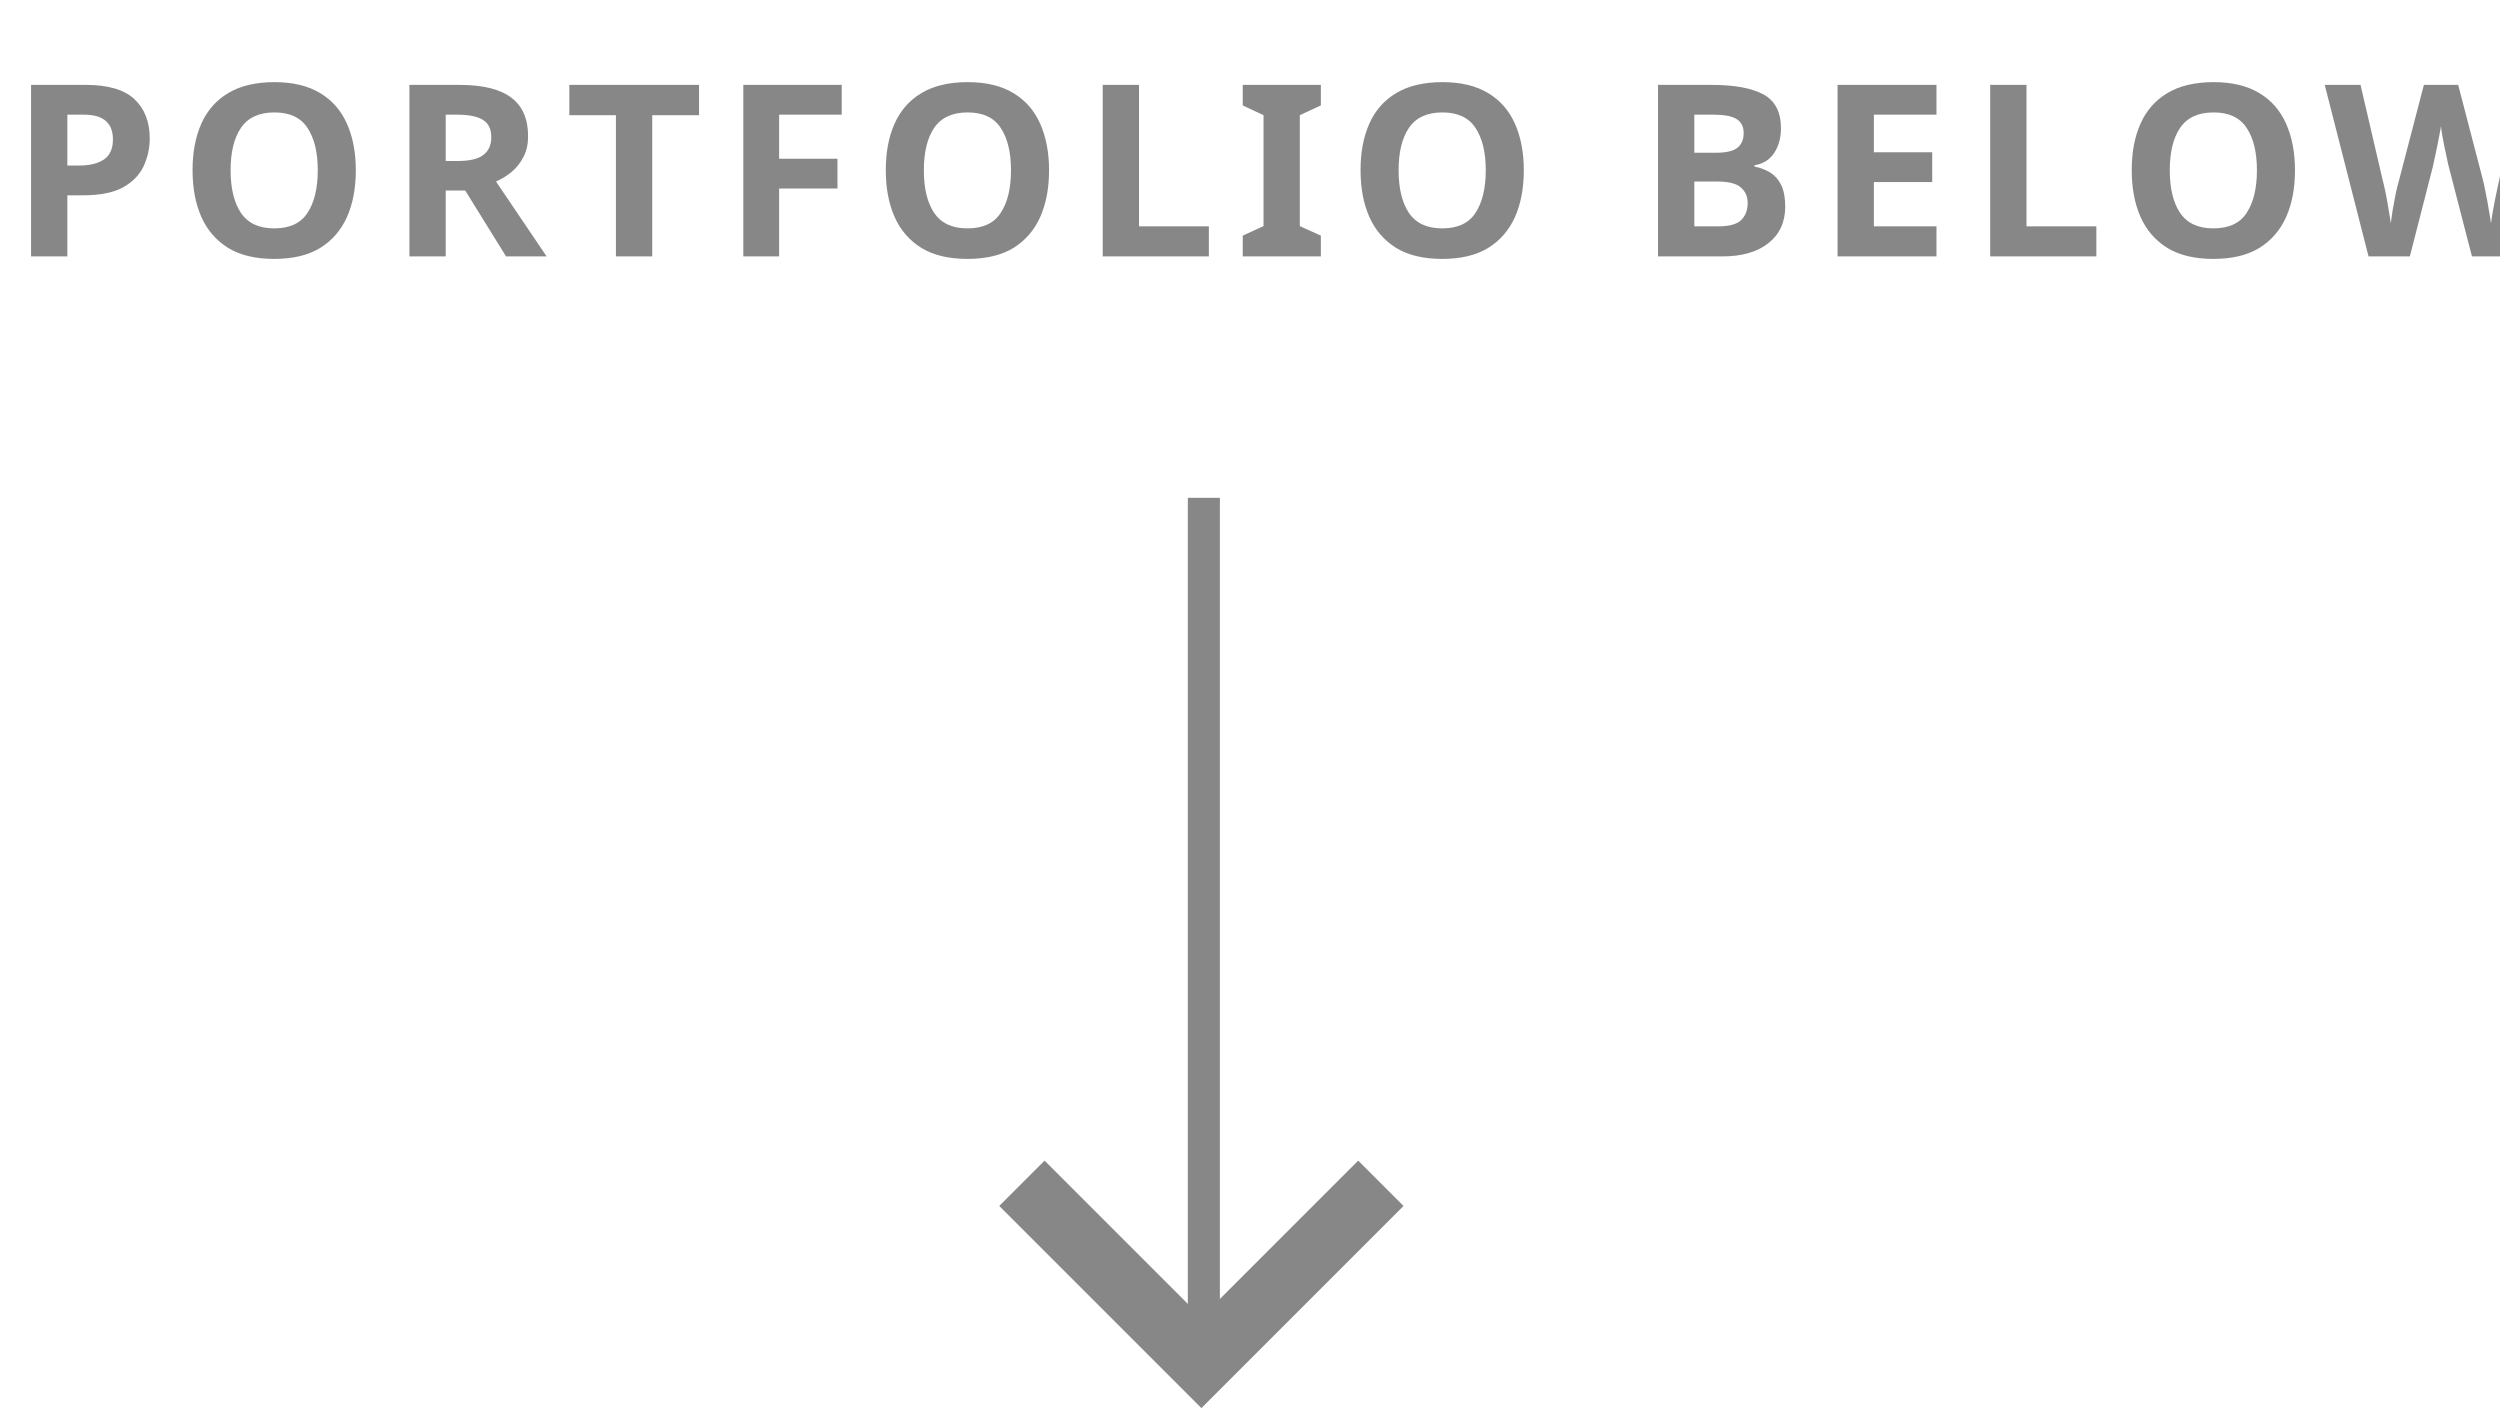
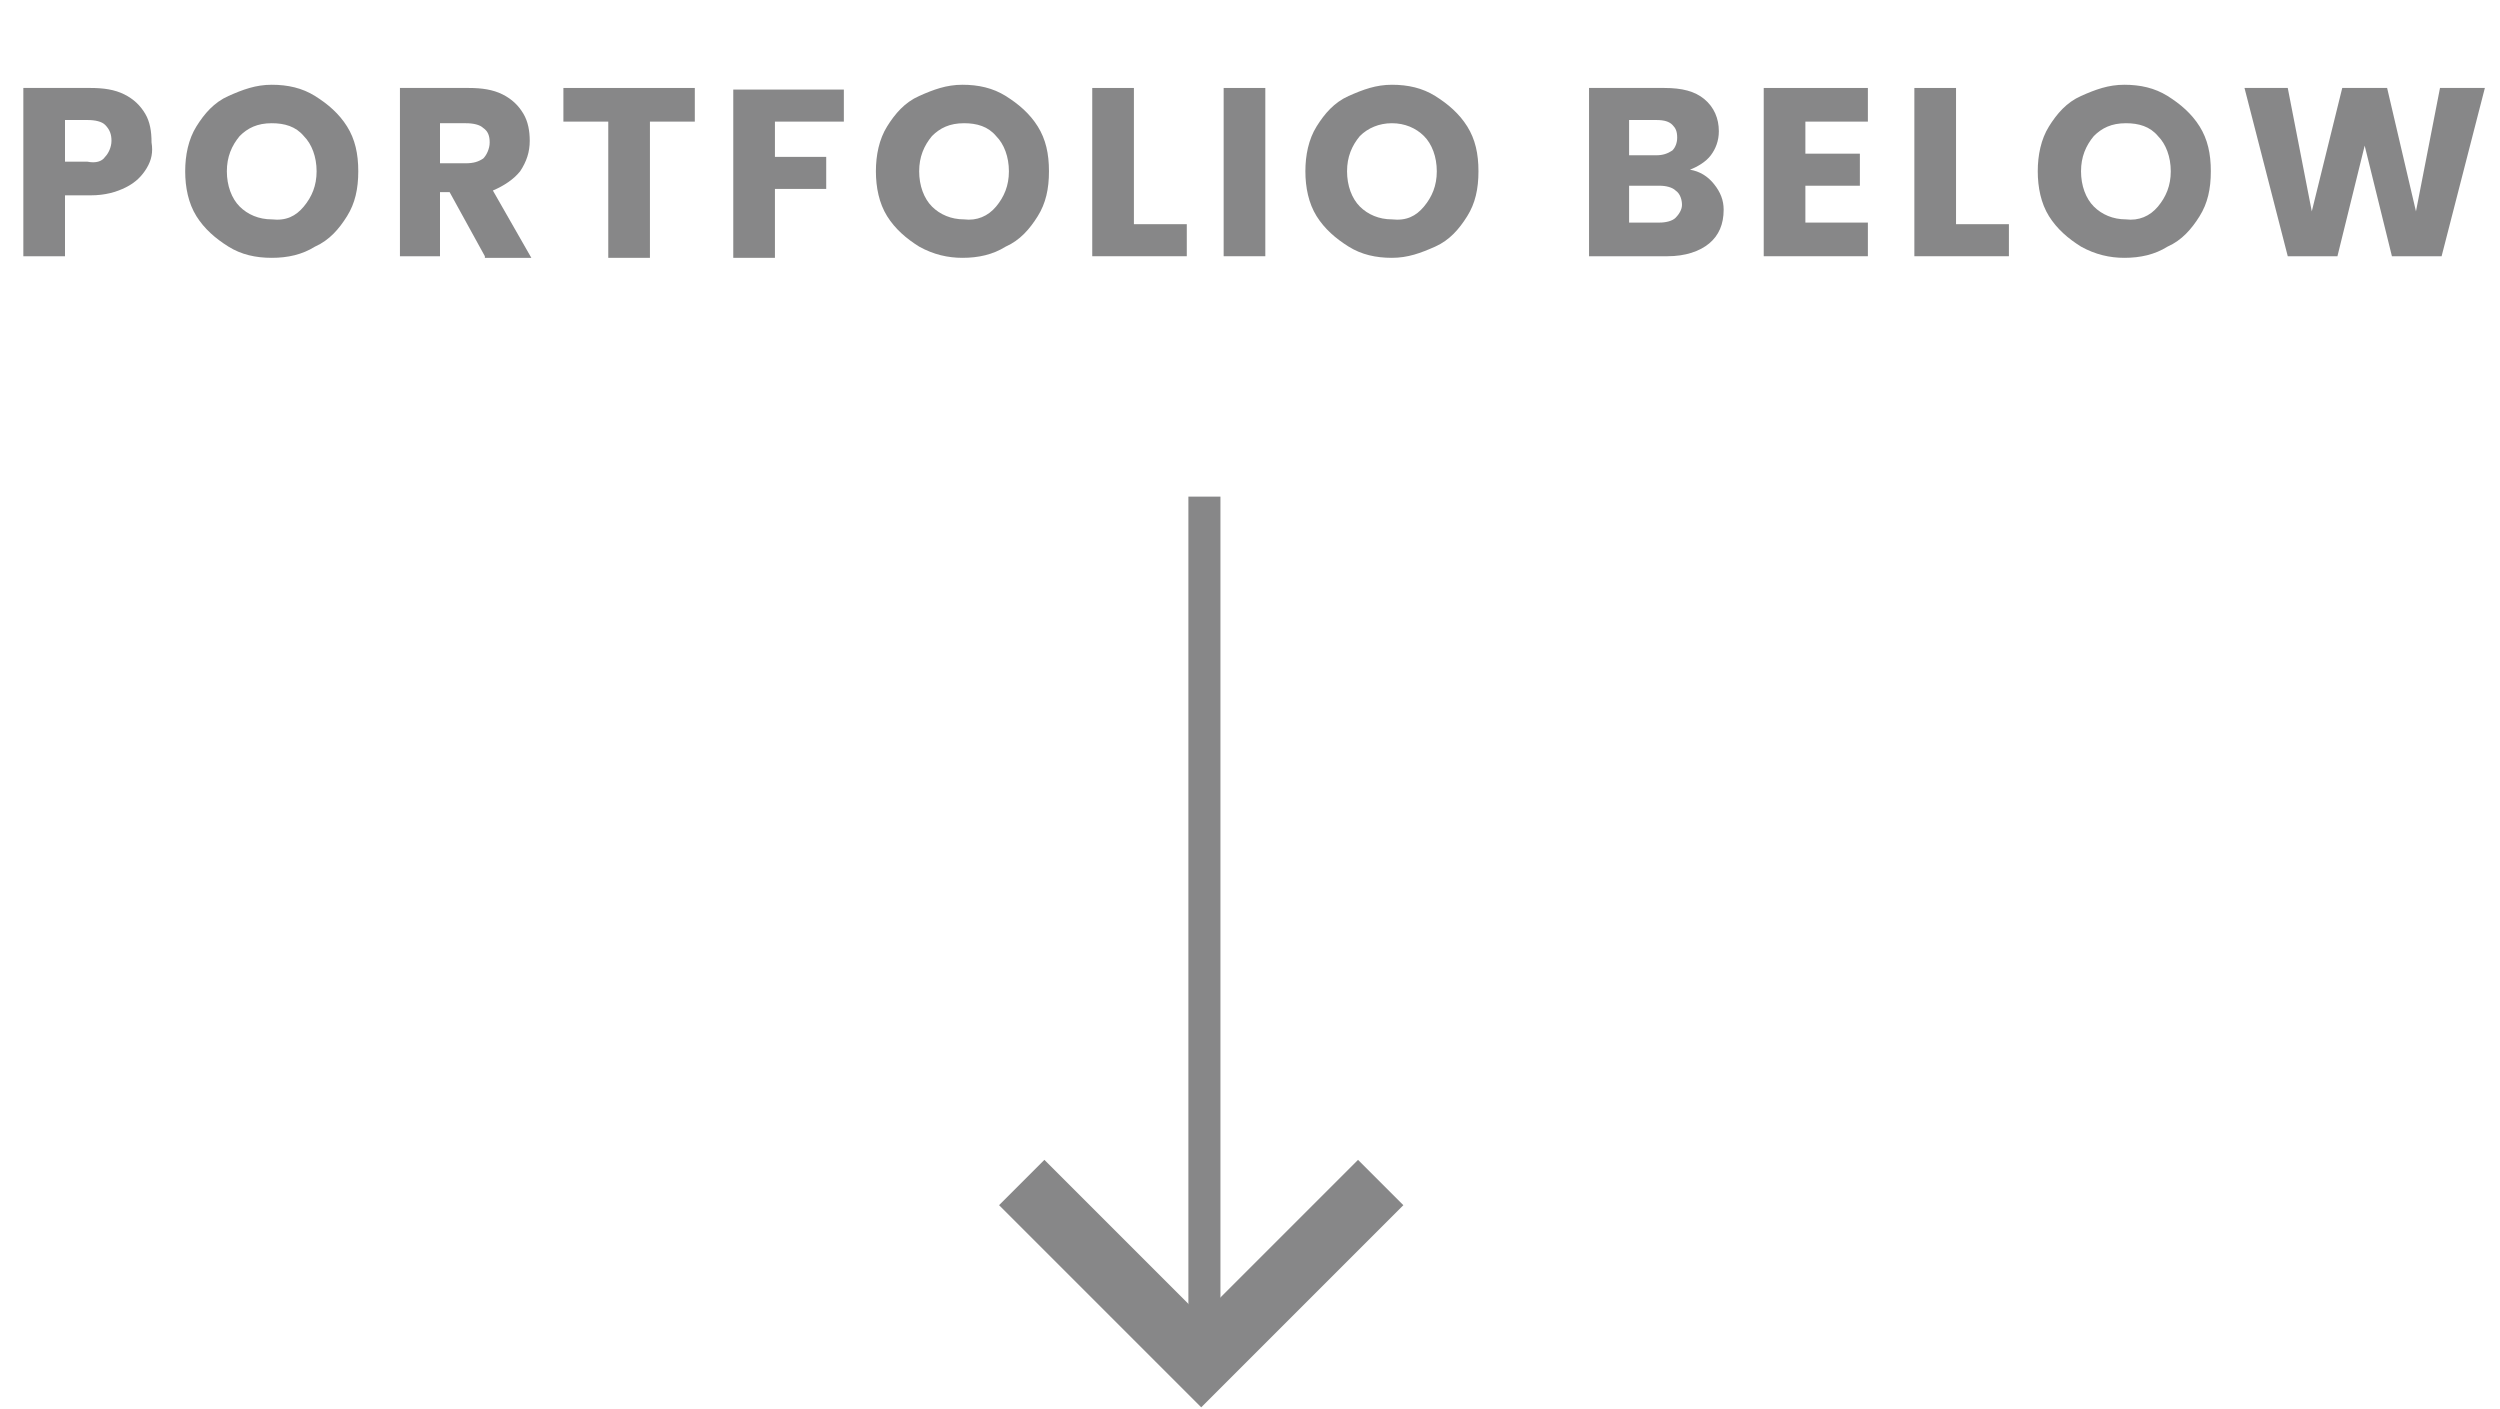
- <svg xmlns="http://www.w3.org/2000/svg" width="156" height="87.866" viewBox="0 0 156 87.866">
-   <g id="scroll_down" data-name="scroll down" transform="translate(-860.044 -924.611)" opacity="0.5">
-     <path id="Path_3747" data-name="Path 3747" d="M4523,9460.729v-53.975" transform="translate(-3587.836 -8451.08)" fill="none" stroke="#101011" stroke-width="2" />
-     <path id="Path_3748" data-name="Path 3748" d="M4506.715,9499.5l11.2,11.2,11.2-11.2" transform="translate(-3582.904 -8501.052)" fill="none" stroke="#101011" stroke-width="4" />
-     <text id="PORTFOLIO_BELOW" data-name="PORTFOLIO BELOW" transform="translate(938.044 940.611)" fill="#101011" font-size="15" font-family="Poppins-Bold, Poppins" font-weight="700" letter-spacing="0.075em">
-       <tspan x="-77.408" y="0">PORTFOLIO BELOW</tspan>
-     </text>
+ <svg xmlns="http://www.w3.org/2000/svg" version="1.1" id="Layer_1" x="0px" y="0px" viewBox="0 0 156 87.9" style="enable-background:new 0 0 156 87.9;" xml:space="preserve">
+   <style type="text/css">
+ 	.st0{opacity:0.5;}
+ 	.st1{fill:none;stroke:#101011;stroke-width:2;}
+ 	.st2{fill:none;stroke:#101011;stroke-width:4;}
+ 	.st3{enable-background:new    ;}
+ 	.st4{fill:#101011;}
+ </style>
+   <g id="scroll_down" transform="translate(-860.044 -924.611)" class="st0">
+     <path id="Path_3747" class="st1" d="M935.2,1009.6v-54" />
+     <path id="Path_3748" class="st2" d="M923.8,998.4l11.2,11.2l11.2-11.2" />
+     <g class="st3">
+       <path class="st4" d="M869.2,935.1c-0.3,0.5-0.7,0.9-1.3,1.2c-0.6,0.3-1.3,0.5-2.2,0.5h-1.6v3.8h-2.6v-10.5h4.2    c0.8,0,1.5,0.1,2.1,0.4s1,0.7,1.3,1.2c0.3,0.5,0.4,1.1,0.4,1.8C869.6,934.1,869.5,934.6,869.2,935.1z M866.6,934.4    c0.2-0.2,0.4-0.6,0.4-1s-0.1-0.7-0.4-1c-0.2-0.2-0.6-0.3-1.1-0.3h-1.4v2.6h1.4C866,934.8,866.4,934.7,866.6,934.4z" />
+       <path class="st4" d="M874.3,940c-0.8-0.5-1.5-1.1-2-1.9c-0.5-0.8-0.7-1.8-0.7-2.8s0.2-2,0.7-2.8c0.5-0.8,1.1-1.5,2-1.9    s1.7-0.7,2.7-0.7c1,0,1.9,0.2,2.7,0.7c0.8,0.5,1.5,1.1,2,1.9c0.5,0.8,0.7,1.7,0.7,2.8s-0.2,2-0.7,2.8s-1.1,1.5-2,1.9    c-0.8,0.5-1.7,0.7-2.7,0.7C876,940.7,875.1,940.5,874.3,940z M879,937.5c0.5-0.6,0.8-1.3,0.8-2.2c0-0.9-0.3-1.7-0.8-2.2    c-0.5-0.6-1.2-0.8-2-0.8c-0.9,0-1.5,0.3-2,0.8c-0.5,0.6-0.8,1.3-0.8,2.2c0,0.9,0.3,1.7,0.8,2.2s1.2,0.8,2,0.8    C877.9,938.4,878.5,938.1,879,937.5z" />
+       <path class="st4" d="M890.3,940.6l-2.2-4h-0.6v4H885v-10.5h4.3c0.8,0,1.5,0.1,2.1,0.4s1,0.7,1.3,1.2s0.4,1.1,0.4,1.7    c0,0.7-0.2,1.3-0.6,1.9c-0.4,0.5-1,0.9-1.7,1.2l2.4,4.2H890.3z M887.5,934.8h1.6c0.5,0,0.8-0.1,1.1-0.3c0.2-0.2,0.4-0.6,0.4-1    c0-0.4-0.1-0.7-0.4-0.9c-0.2-0.2-0.6-0.3-1.1-0.3h-1.6V934.8z" />
+       <path class="st4" d="M903.4,930.1v2.1h-2.8v8.5h-2.6v-8.5h-2.8v-2.1H903.4z" />
+       <path class="st4" d="M912.7,930.1v2.1h-4.3v2.2h3.2v2h-3.2v4.3h-2.6v-10.5H912.7z" />
+       <path class="st4" d="M917.4,940c-0.8-0.5-1.5-1.1-2-1.9c-0.5-0.8-0.7-1.8-0.7-2.8s0.2-2,0.7-2.8c0.5-0.8,1.1-1.5,2-1.9    s1.7-0.7,2.7-0.7c1,0,1.9,0.2,2.7,0.7c0.8,0.5,1.5,1.1,2,1.9c0.5,0.8,0.7,1.7,0.7,2.8s-0.2,2-0.7,2.8s-1.1,1.5-2,1.9    c-0.8,0.5-1.7,0.7-2.7,0.7C919.2,940.7,918.3,940.5,917.4,940z M922.2,937.5c0.5-0.6,0.8-1.3,0.8-2.2c0-0.9-0.3-1.7-0.8-2.2    c-0.5-0.6-1.2-0.8-2-0.8c-0.9,0-1.5,0.3-2,0.8c-0.5,0.6-0.8,1.3-0.8,2.2c0,0.9,0.3,1.7,0.8,2.2s1.2,0.8,2,0.8    C921,938.4,921.7,938.1,922.2,937.5z" />
+       <path class="st4" d="M930.7,938.6h3.4v2h-5.9v-10.5h2.6V938.6z" />
+       <path class="st4" d="M939,930.1v10.5h-2.6v-10.5H939z" />
+       <path class="st4" d="M944.2,940c-0.8-0.5-1.5-1.1-2-1.9s-0.7-1.8-0.7-2.8s0.2-2,0.7-2.8c0.5-0.8,1.1-1.5,2-1.9s1.7-0.7,2.7-0.7    s1.9,0.2,2.7,0.7s1.5,1.1,2,1.9c0.5,0.8,0.7,1.7,0.7,2.8s-0.2,2-0.7,2.8c-0.5,0.8-1.1,1.5-2,1.9s-1.7,0.7-2.7,0.7    S945,940.5,944.2,940z M948.9,937.5c0.5-0.6,0.8-1.3,0.8-2.2c0-0.9-0.3-1.7-0.8-2.2s-1.2-0.8-2-0.8c-0.8,0-1.5,0.3-2,0.8    c-0.5,0.6-0.8,1.3-0.8,2.2c0,0.9,0.3,1.7,0.8,2.2s1.2,0.8,2,0.8C947.8,938.4,948.4,938.1,948.9,937.5z" />
+       <path class="st4" d="M967,936.1c0.4,0.5,0.6,1,0.6,1.6c0,0.9-0.3,1.6-0.9,2.1c-0.6,0.5-1.5,0.8-2.6,0.8h-4.9v-10.5h4.7    c1.1,0,1.9,0.2,2.5,0.7s0.9,1.2,0.9,2c0,0.6-0.2,1.1-0.5,1.5s-0.8,0.7-1.3,0.9C966.1,935.3,966.6,935.6,967,936.1z M961.7,934.3    h1.7c0.4,0,0.7-0.1,1-0.3c0.2-0.2,0.3-0.5,0.3-0.8c0-0.4-0.1-0.6-0.3-0.8c-0.2-0.2-0.5-0.3-1-0.3h-1.7V934.3z M964.6,938.2    c0.2-0.2,0.4-0.5,0.4-0.8s-0.1-0.7-0.4-0.9c-0.2-0.2-0.6-0.3-1-0.3h-1.9v2.3h1.9C964,938.5,964.4,938.4,964.6,938.2z" />
+       <path class="st4" d="M972.7,932.1v2.1h3.4v2h-3.4v2.3h3.9v2.1h-6.5v-10.5h6.5v2.1H972.7z" />
+       <path class="st4" d="M982,938.6h3.4v2h-5.9v-10.5h2.6V938.6z" />
+       <path class="st4" d="M989.9,940c-0.8-0.5-1.5-1.1-2-1.9c-0.5-0.8-0.7-1.8-0.7-2.8s0.2-2,0.7-2.8c0.5-0.8,1.1-1.5,2-1.9    s1.7-0.7,2.7-0.7c1,0,1.9,0.2,2.7,0.7c0.8,0.5,1.5,1.1,2,1.9c0.5,0.8,0.7,1.7,0.7,2.8s-0.2,2-0.7,2.8c-0.5,0.8-1.1,1.5-2,1.9    c-0.8,0.5-1.7,0.7-2.7,0.7C991.7,940.7,990.8,940.5,989.9,940z M994.7,937.5c0.5-0.6,0.8-1.3,0.8-2.2c0-0.9-0.3-1.7-0.8-2.2    c-0.5-0.6-1.2-0.8-2-0.8c-0.9,0-1.5,0.3-2,0.8c-0.5,0.6-0.8,1.3-0.8,2.2c0,0.9,0.3,1.7,0.8,2.2s1.2,0.8,2,0.8    C993.5,938.4,994.2,938.1,994.7,937.5z" />
+       <path class="st4" d="M1015.1,930.1l-2.7,10.5h-3.1l-1.7-6.9l-1.7,6.9h-3.1l-2.7-10.5h2.7l1.5,7.7l1.9-7.7h2.8l1.8,7.7l1.5-7.7    H1015.1z" />
+     </g>
  </g>
</svg>
